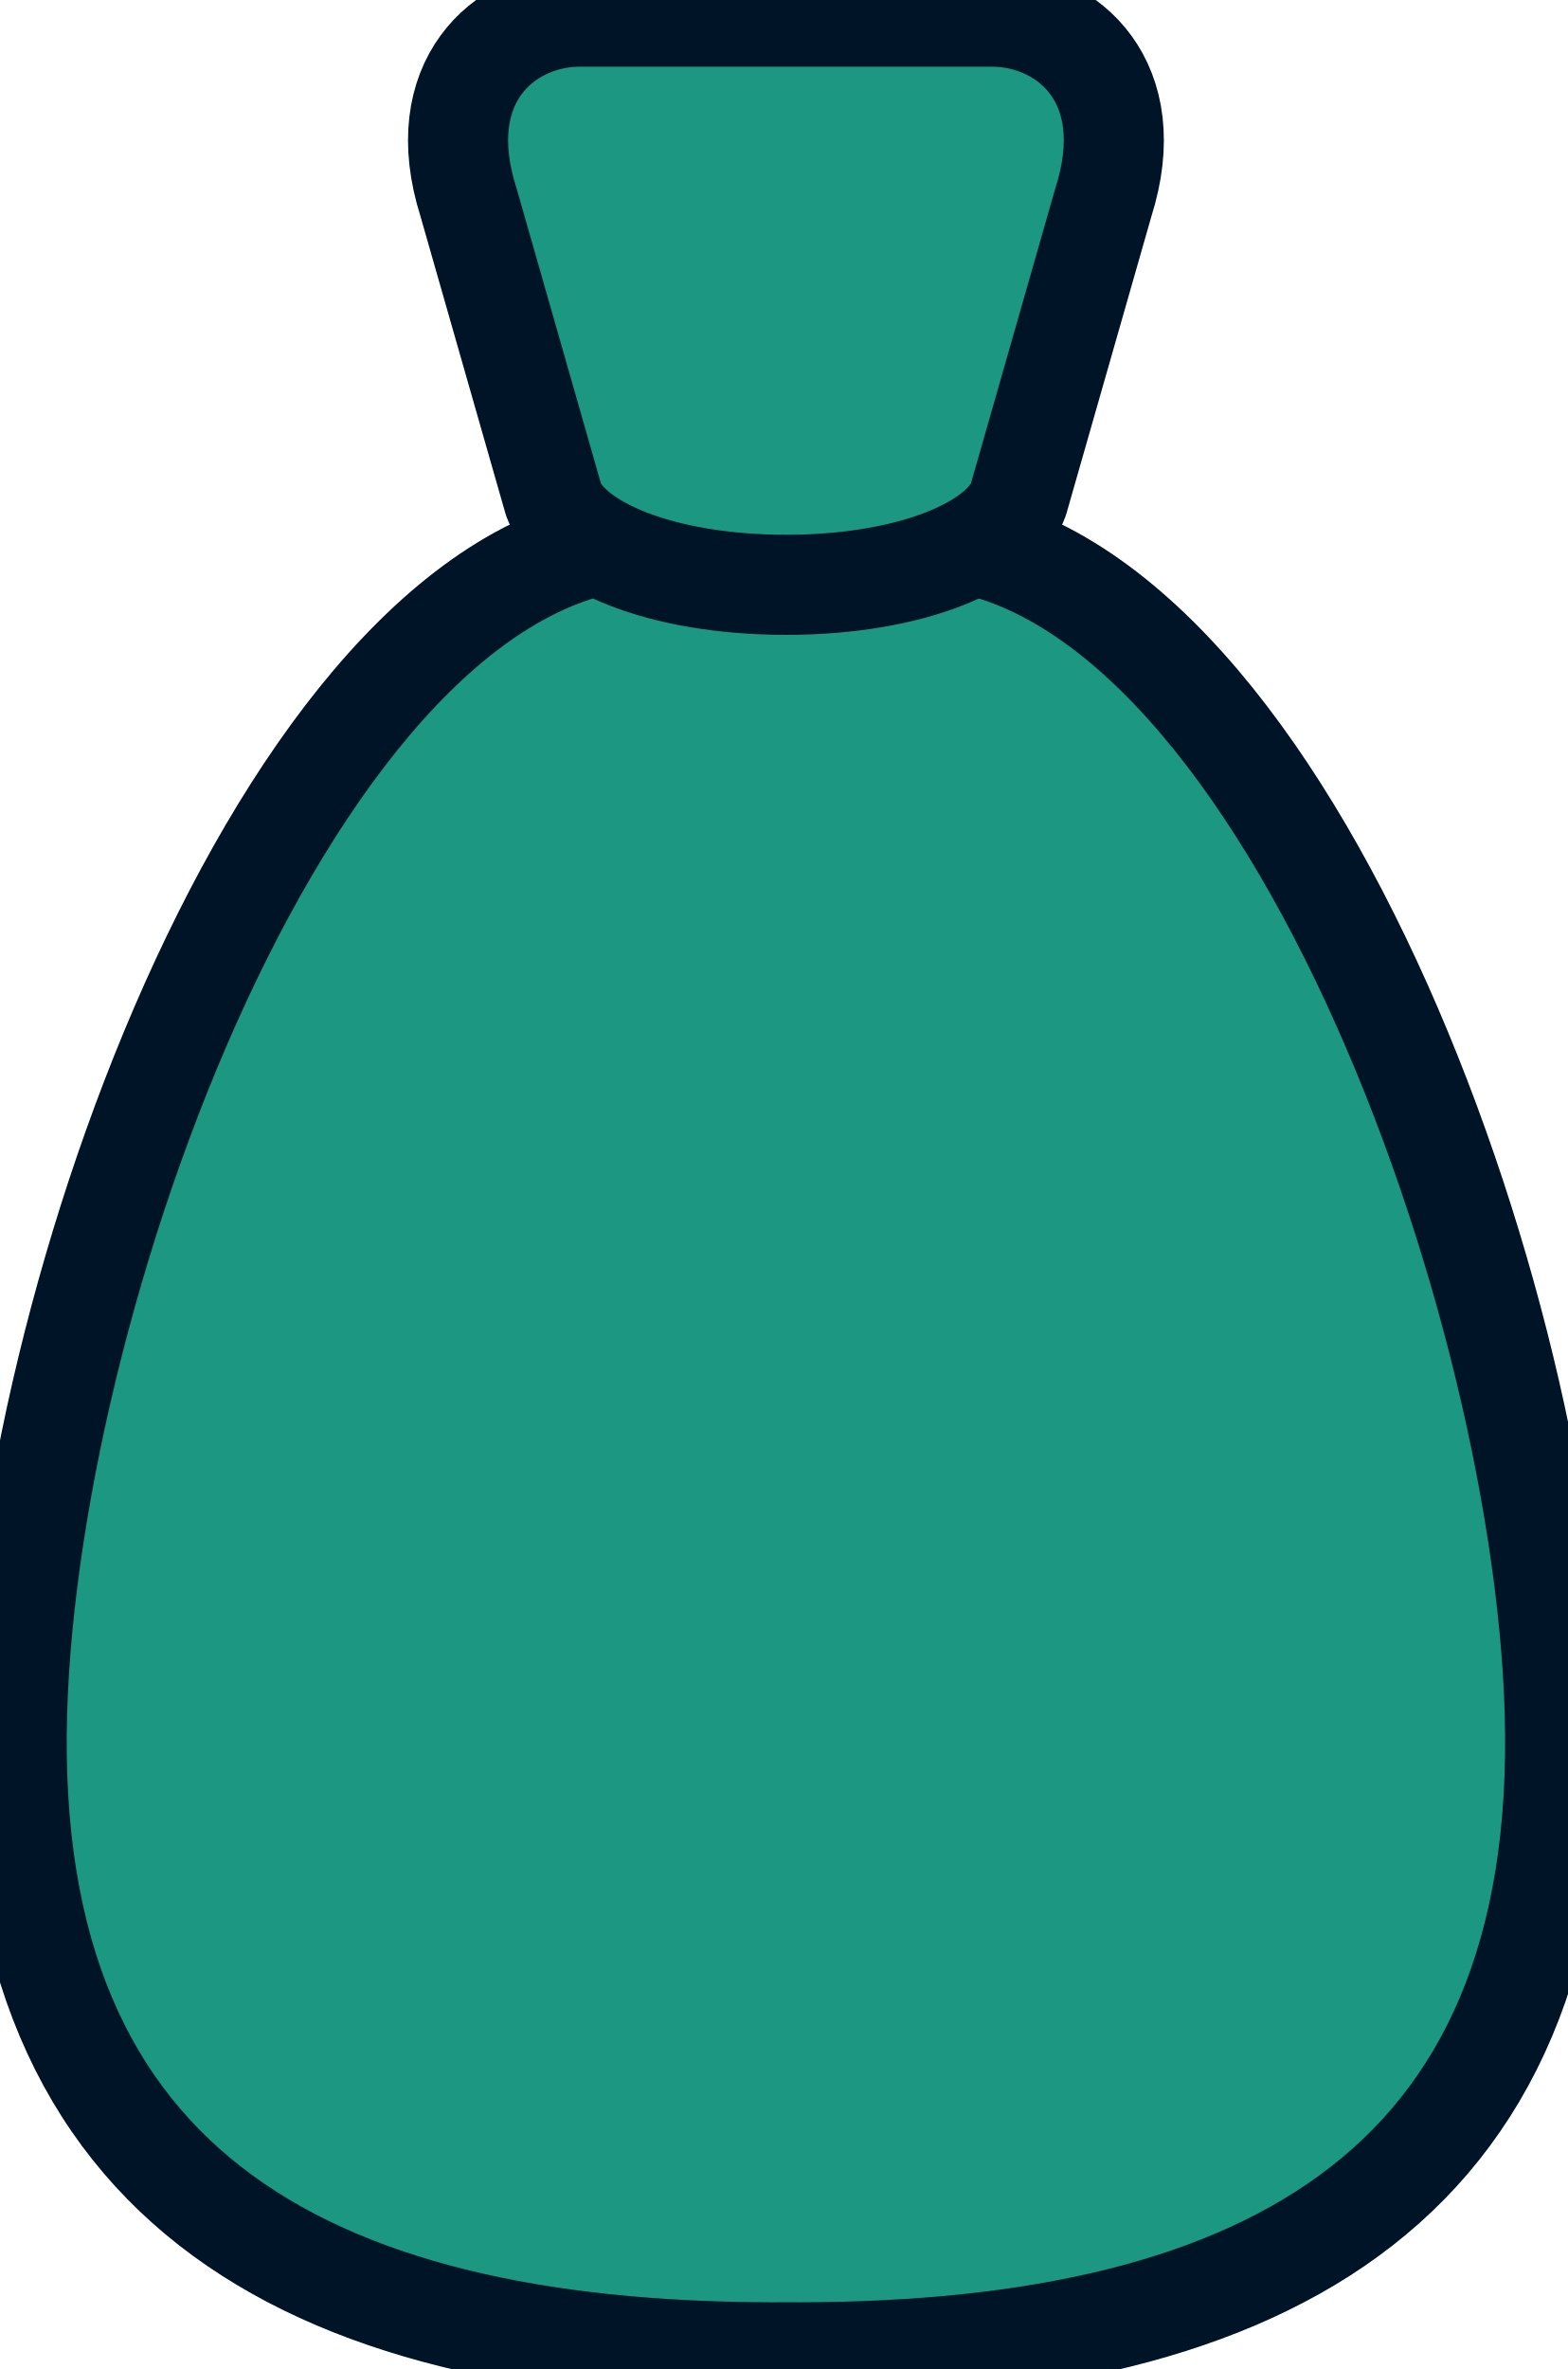
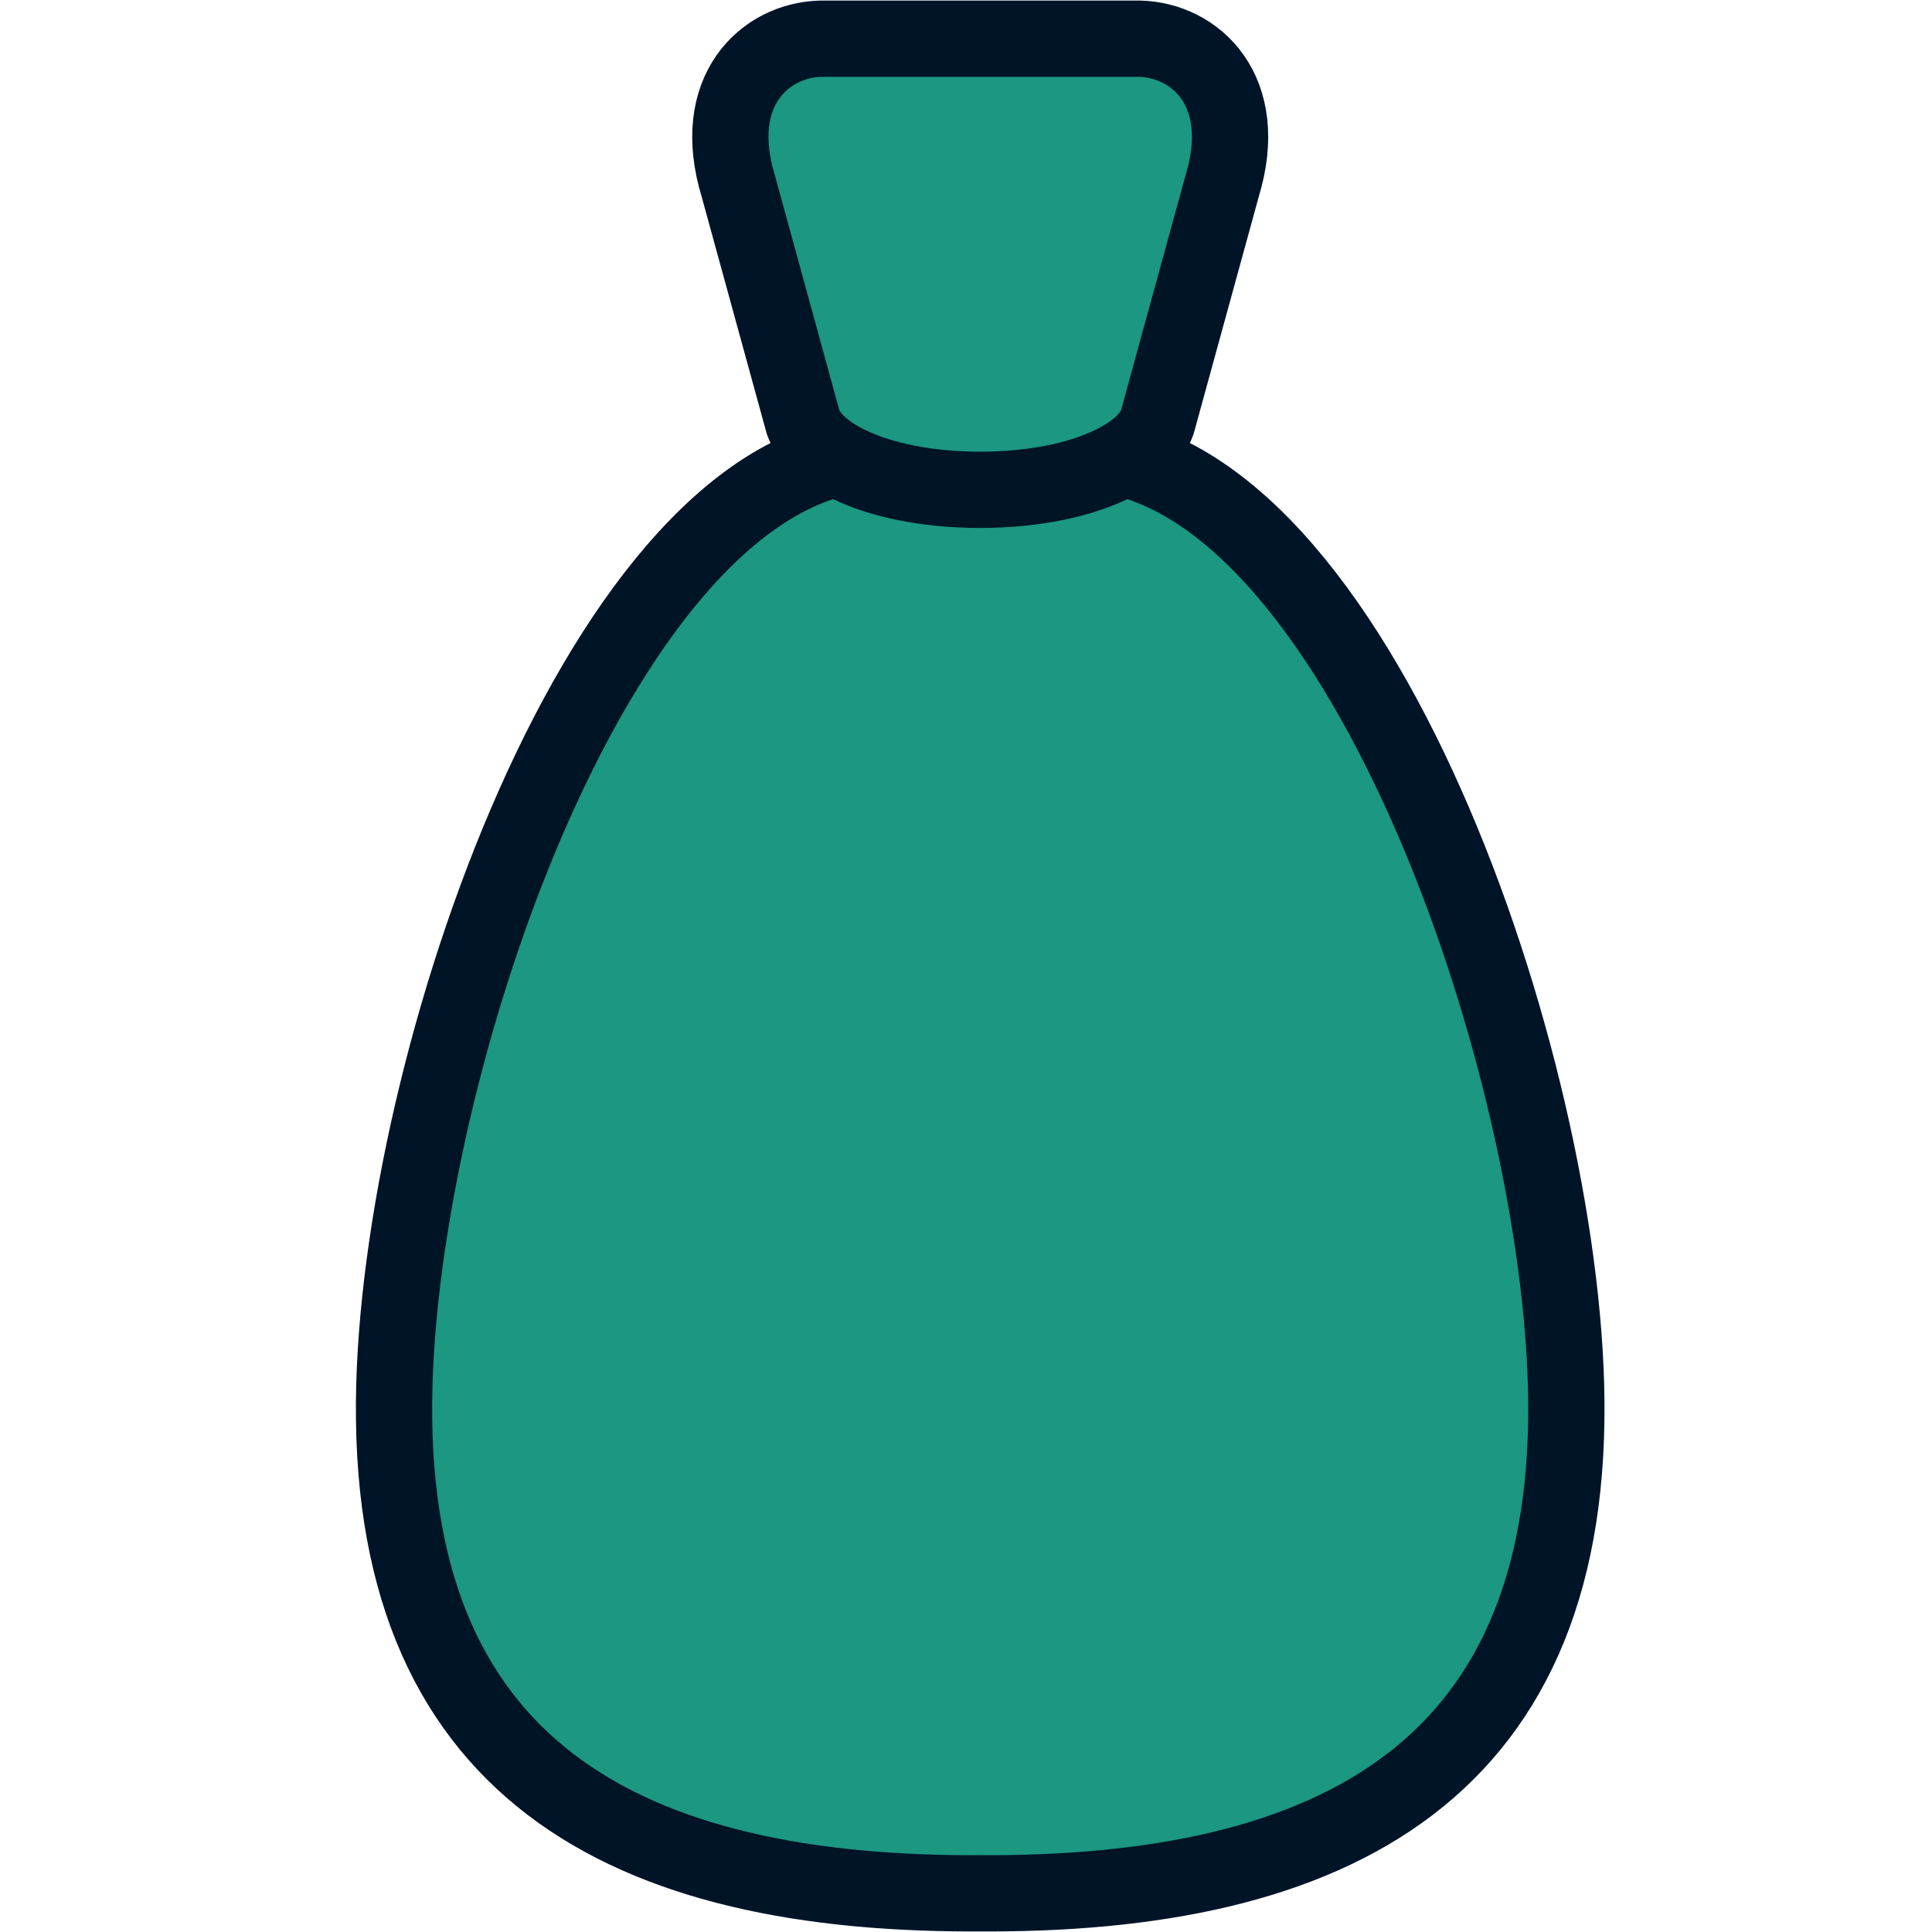
- <svg xmlns="http://www.w3.org/2000/svg" width="47" height="71" viewBox="0 0 47 71">
+ <svg xmlns="http://www.w3.org/2000/svg" width="76" height="76" viewBox="0 0 76 76">
  <g fill="none" fill-rule="evenodd">
-     <path fill="#1C9781" d="M22.04 16.13h5.164c10.707-.267 19.022 22.12 19.4 35.178.42 14.523-9.07 19.322-23.304 19.19h.517C9.583 70.63.093 65.83.513 51.307.891 38.25 9.204 15.863 19.911 16.13h5.165" />
-     <path stroke="#001428" stroke-linecap="round" stroke-linejoin="round" stroke-width="3" d="M22.04 16.13h5.164c10.707-.267 19.022 22.12 19.4 35.178.42 14.523-9.07 19.322-23.304 19.19h.517C9.583 70.63.093 65.83.513 51.307.891 38.25 9.204 15.863 19.911 16.13h5.165" />
    <g>
-       <path fill="#1C9781" d="M23.537 17.528c3.86 0 6.505-1.218 6.988-2.55l2.55-8.916C34.219 2.465 32.02.549 29.82.5h-7.912 3.302-7.913c-2.198.048-4.397 1.964-3.254 5.56l2.55 8.918c.484 1.33 3.129 2.549 6.989 2.549" />
-       <path stroke="#001428" stroke-linecap="round" stroke-linejoin="round" stroke-width="3" d="M23.537 17.528c3.86 0 6.505-1.218 6.988-2.55l2.55-8.916C34.219 2.465 32.02.549 29.82.5h-7.912 3.302-7.913c-2.198.048-4.397 1.964-3.254 5.56l2.55 8.918c.484 1.33 3.129 2.549 6.989 2.549" />
+       <path fill="#1C9781" d="M22.04.136h5.164C37.911-.142 46.226 23.19 46.604 36.8c.42 15.137-9.07 20.139-23.304 20h.517C9.583 56.939.093 51.937.513 36.8.891 23.19 9.204-.142 19.911.136h5.165" transform="translate(15 1) translate(0 16.676)" />
+       <path stroke="#001428" stroke-linecap="round" stroke-linejoin="round" stroke-width="3" d="M22.04.136h5.164C37.911-.142 46.226 23.19 46.604 36.8c.42 15.137-9.07 20.139-23.304 20h.517C9.583 56.939.093 51.937.513 36.8.891 23.19 9.204-.142 19.911.136h5.165" transform="translate(15 1) translate(0 16.676)" />
+     </g>
+     <g>
+       <path fill="#1C9781" d="M10.537 18.268c3.86 0 6.504-1.27 6.987-2.656l2.552-9.294C21.218 2.568 19.018.572 16.82.522H8.909h3.302-7.914C2.099.572-.1 2.569 1.042 6.318l2.551 9.294c.484 1.387 3.128 2.656 6.989 2.656" transform="translate(15 1) translate(13)" />
+       <path stroke="#001428" stroke-linecap="round" stroke-linejoin="round" stroke-width="3" d="M10.537 18.268c3.86 0 6.504-1.27 6.987-2.656l2.552-9.294C21.218 2.568 19.018.572 16.82.522H8.909h3.302-7.914C2.099.572-.1 2.569 1.042 6.318l2.551 9.294c.484 1.387 3.128 2.656 6.989 2.656" transform="translate(15 1) translate(13)" />
    </g>
  </g>
</svg>
